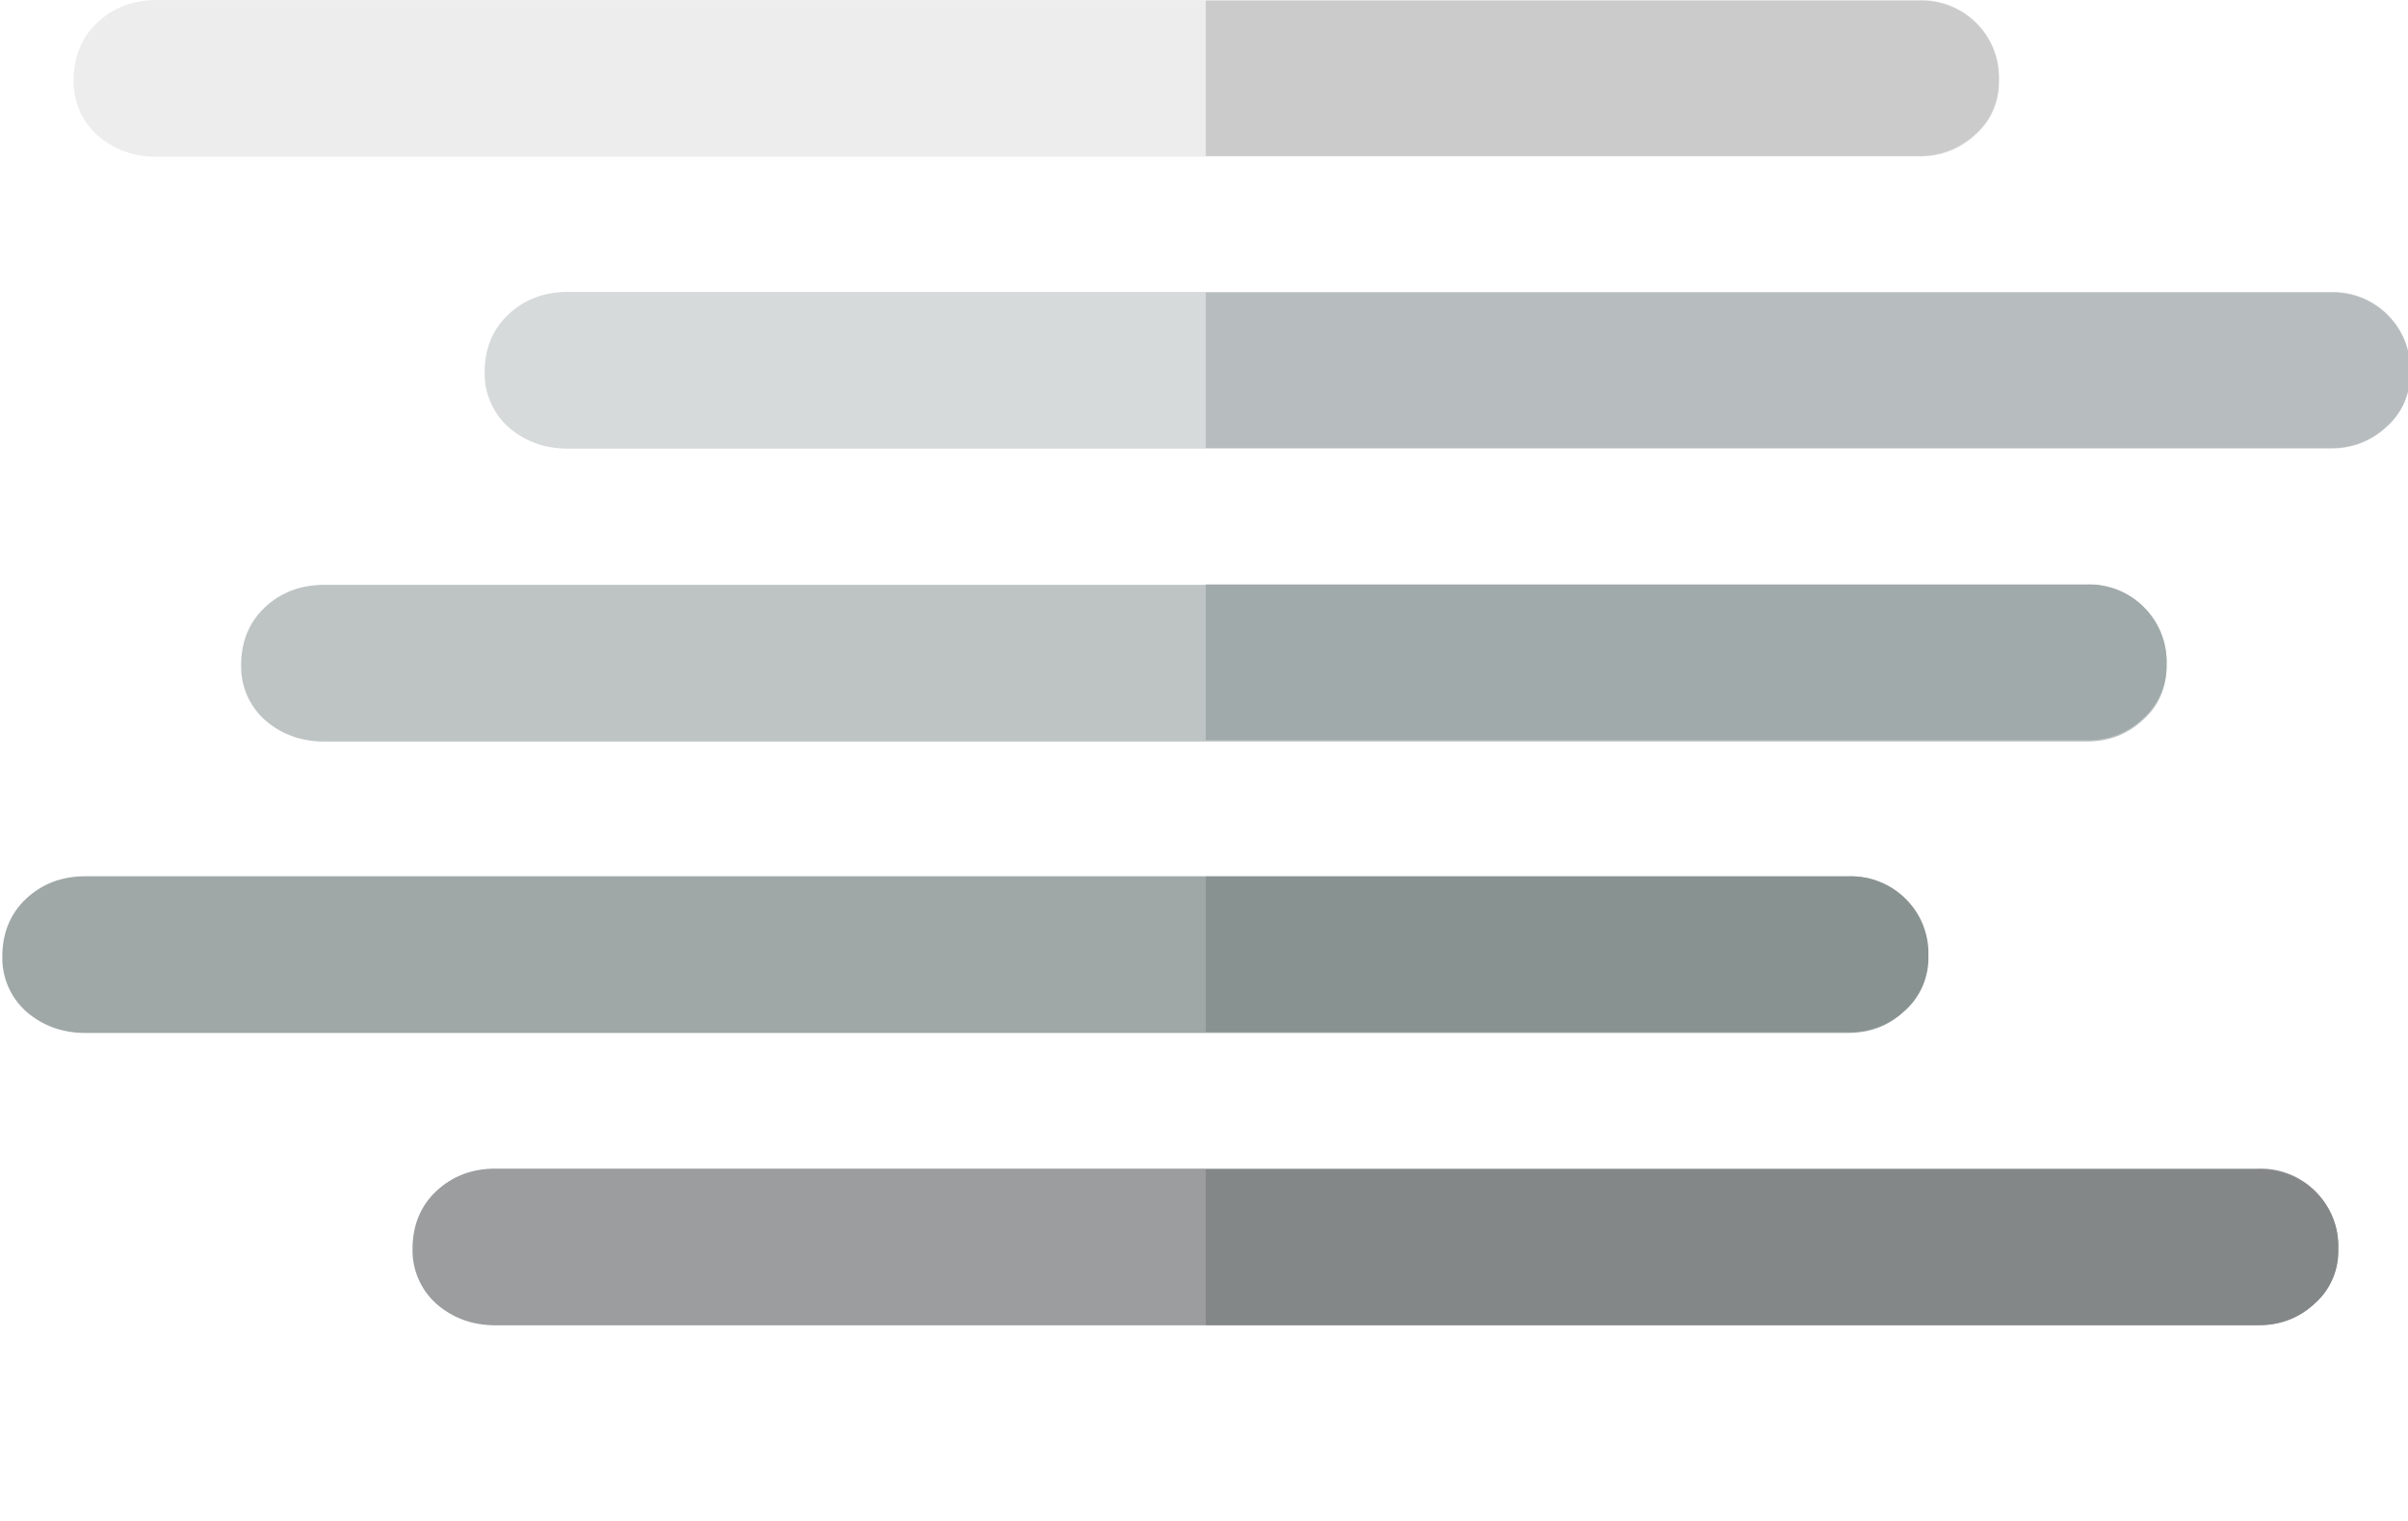
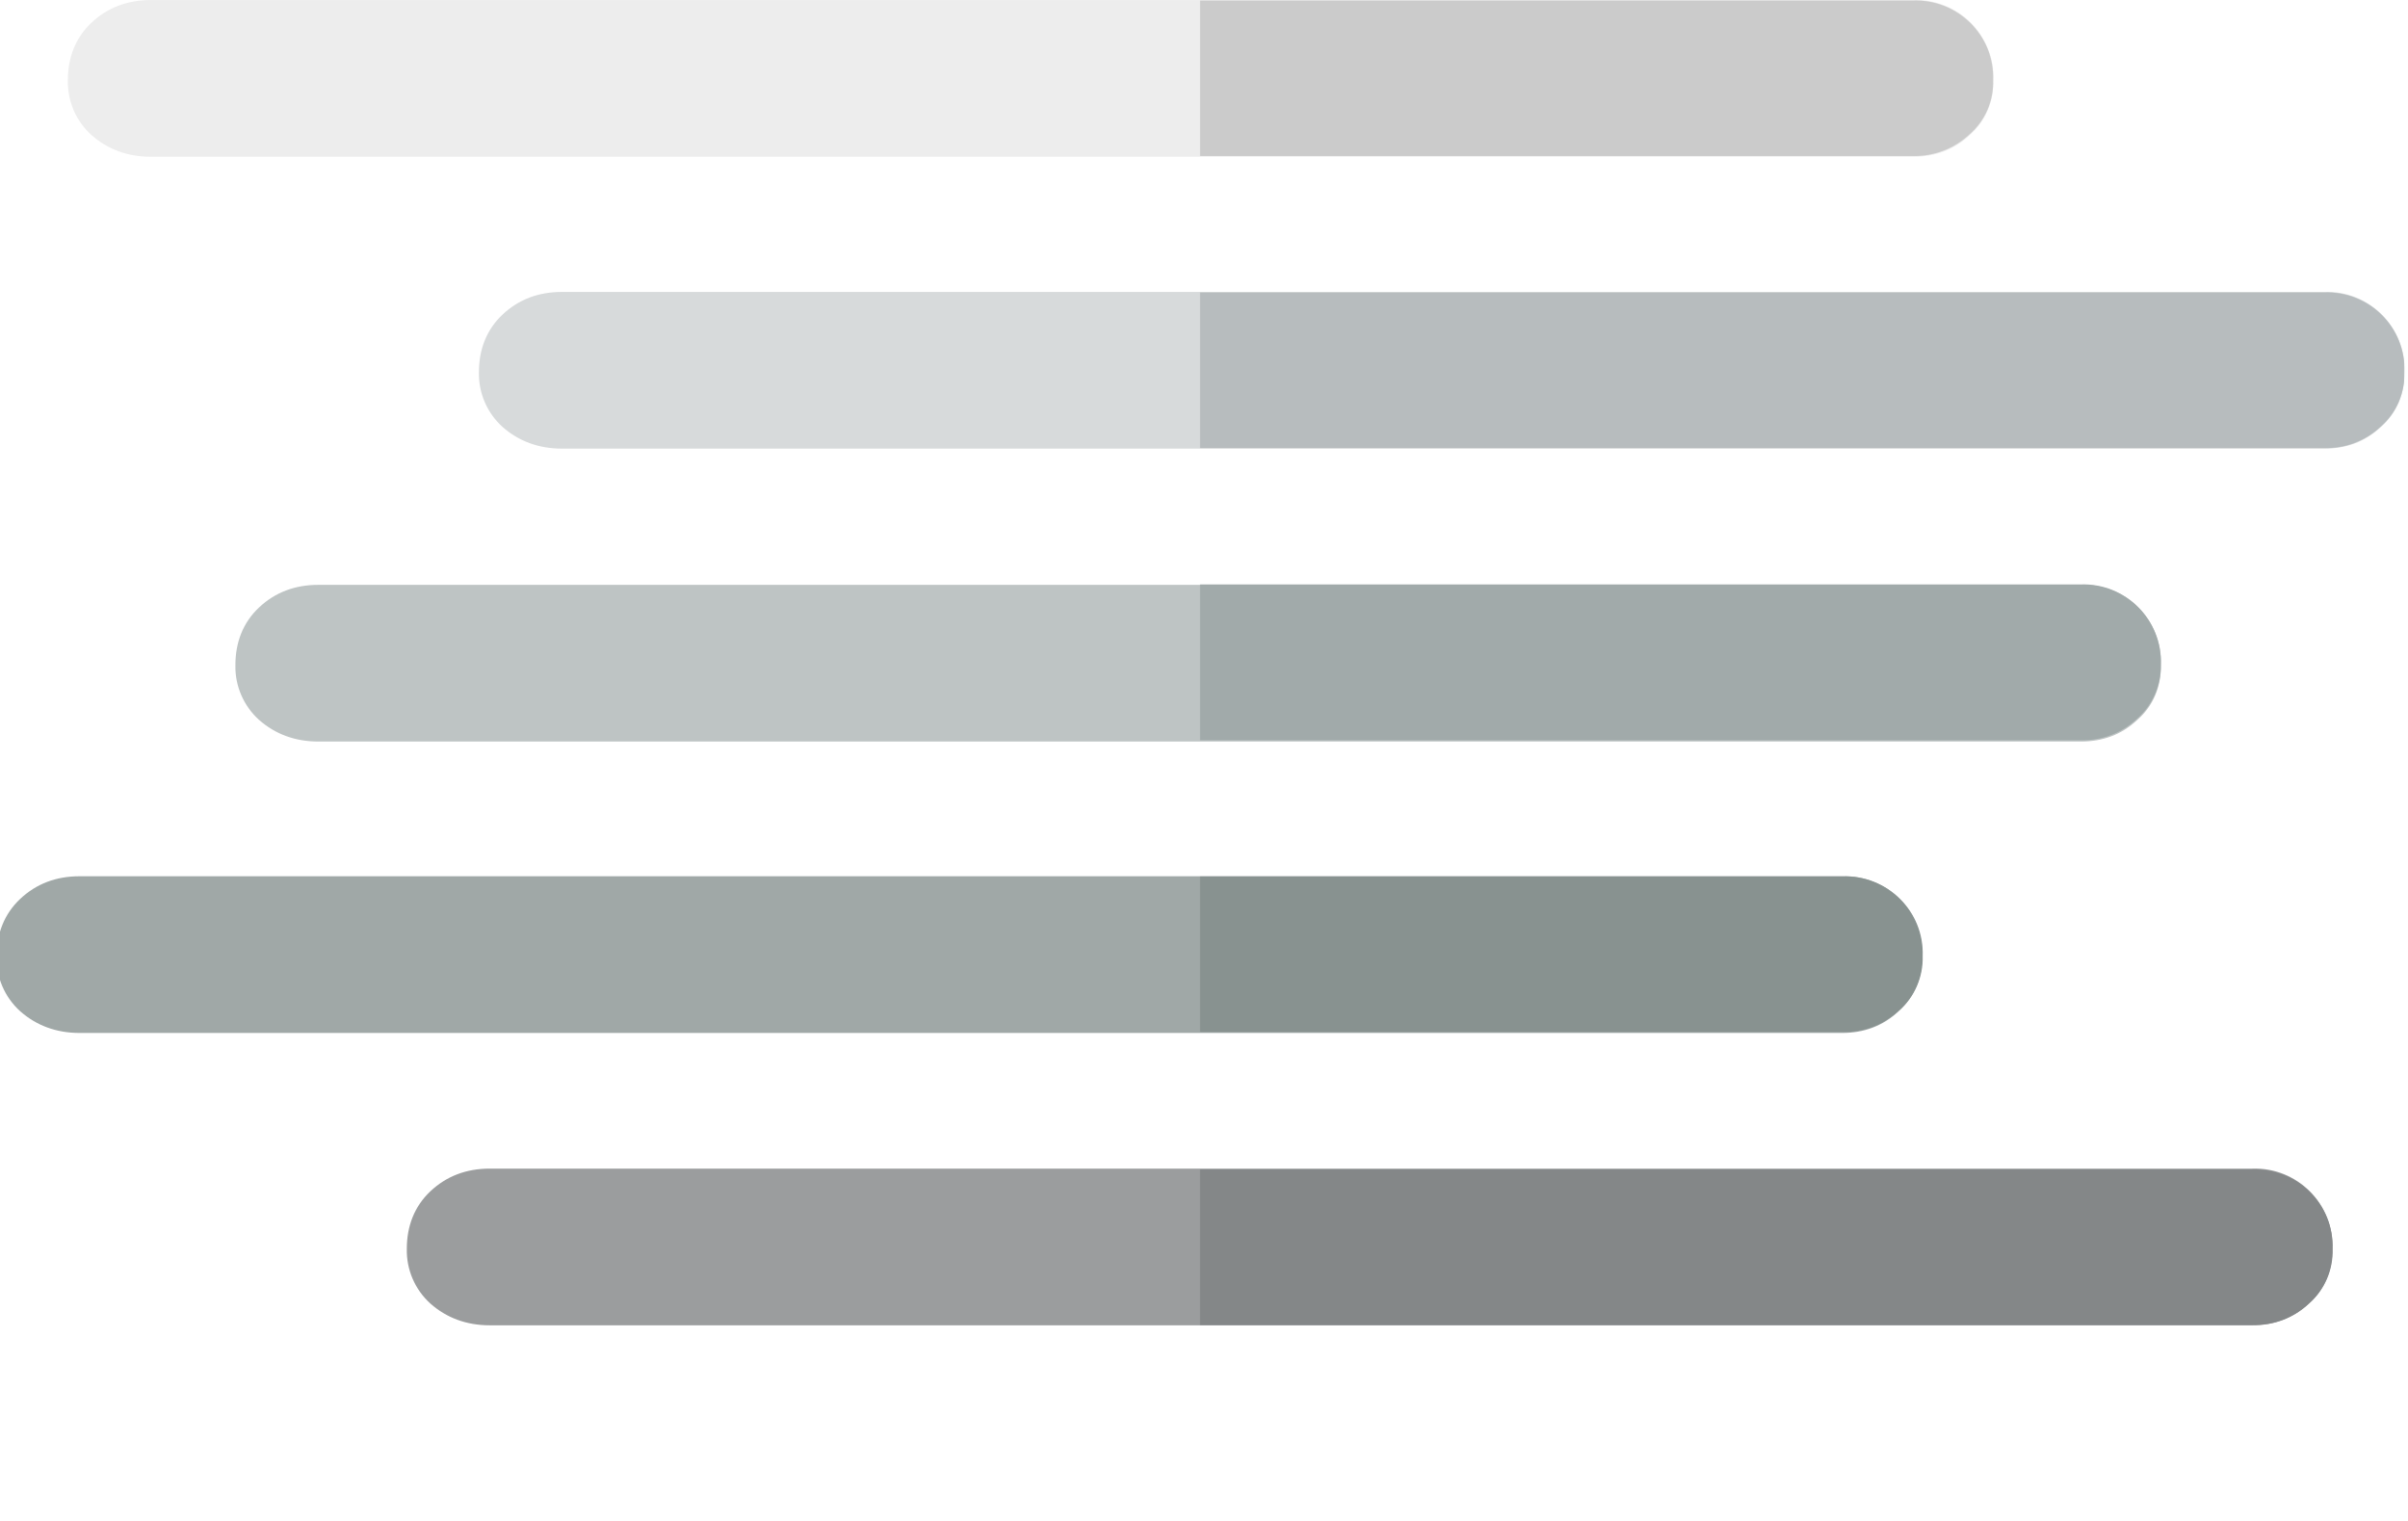
- <svg xmlns="http://www.w3.org/2000/svg" viewBox="-0.2 0 210.6 132.952" width="210.6" height="132.952">
+ <svg xmlns="http://www.w3.org/2000/svg" viewBox="0.3 0 210.6 132.952" width="210.6" height="132.952">
  <defs>
    <clipPath id="clip-path" transform="translate(0 -11.67)">
      <rect class="cls-1" x="105.79" width="106" height="140" style="fill: none;" />
    </clipPath>
    <clipPath id="clip-1" transform="translate(0 -11.67)">
      <rect class="cls-1" x="105.79" width="106" height="140" style="fill: none;" />
    </clipPath>
  </defs>
  <g transform="matrix(8.255349, 0, 0, 8.255349, -21.79252, -89.92937)" style="">
    <path d="M 3.395 11.744 C 3.395 11.504 3.475 11.294 3.645 11.134 C 3.815 10.974 4.025 10.894 4.275 10.894 L 22.945 10.894 C 23.421 10.877 23.812 11.268 23.795 11.744 C 23.795 11.974 23.715 12.174 23.545 12.324 C 23.375 12.484 23.175 12.554 22.945 12.554 L 4.275 12.554 C 4.025 12.554 3.815 12.474 3.645 12.324 C 3.481 12.176 3.39 11.964 3.395 11.744 Z" style="fill-rule: nonzero; paint-order: fill; fill: rgb(237, 237, 237);" />
    <path d="M 7.75 14.836 C 7.75 14.596 7.83 14.386 8 14.226 C 8.17 14.066 8.38 13.986 8.63 13.986 L 27.3 13.986 C 27.776 13.969 28.167 14.36 28.15 14.836 C 28.15 15.066 28.07 15.266 27.9 15.416 C 27.73 15.576 27.53 15.646 27.3 15.646 L 8.63 15.646 C 8.38 15.646 8.17 15.566 8 15.416 C 7.836 15.268 7.745 15.056 7.75 14.836 Z" style="fill-rule: nonzero; paint-order: fill; fill: rgb(215, 218, 219);" />
    <path d="M 5.17 17.939 C 5.17 17.699 5.25 17.489 5.42 17.329 C 5.59 17.169 5.8 17.089 6.05 17.089 L 24.72 17.089 C 25.196 17.072 25.587 17.463 25.57 17.939 C 25.57 18.169 25.49 18.369 25.32 18.519 C 25.15 18.679 24.95 18.749 24.72 18.749 L 6.05 18.749 C 5.8 18.749 5.59 18.669 5.42 18.519 C 5.256 18.371 5.165 18.159 5.17 17.939 Z" style="fill-rule: nonzero; paint-order: fill; fill: rgb(190, 196, 196);" />
    <path d="M 6.986 24.123 C 6.986 23.883 7.066 23.673 7.236 23.513 C 7.406 23.353 7.616 23.273 7.866 23.273 L 26.536 23.273 C 27.012 23.256 27.403 23.647 27.386 24.123 C 27.386 24.353 27.306 24.553 27.136 24.703 C 26.966 24.863 26.766 24.933 26.536 24.933 L 7.866 24.933 C 7.616 24.933 7.406 24.853 7.236 24.703 C 7.072 24.555 6.981 24.343 6.986 24.123 Z" style="fill-rule: nonzero; paint-order: fill; fill: rgb(155, 157, 158);" />
    <path d="M 2.64 21.026 C 2.64 20.786 2.72 20.576 2.89 20.416 C 3.06 20.256 3.27 20.176 3.52 20.176 L 22.19 20.176 C 22.666 20.159 23.057 20.55 23.04 21.026 C 23.04 21.256 22.96 21.456 22.79 21.606 C 22.62 21.766 22.42 21.836 22.19 21.836 L 3.52 21.836 C 3.27 21.836 3.06 21.756 2.89 21.606 C 2.726 21.458 2.635 21.246 2.64 21.026 Z" style="fill-rule: nonzero; paint-order: fill; fill: rgb(160, 168, 167);" />
  </g>
  <g class="cls-2" style="clip-path: url(#clip-path);" transform="matrix(0.993397, 0, 0, 0.963576, 0.163882, 9.296662)">
    <path class="cls-3" d="M 6.079 -2.382 C 6.022 -4.33 6.779 -6.209 8.159 -7.553 C 9.573 -8.916 11.457 -9.651 13.399 -9.597 L 168.549 -9.597 C 172.503 -9.736 175.745 -6.423 175.609 -2.382 C 175.674 -0.504 174.91 1.304 173.529 2.545 C 172.183 3.85 170.385 4.556 168.529 4.507 L 13.399 4.507 C 11.473 4.551 9.602 3.85 8.159 2.545 C 6.8 1.288 6.041 -0.509 6.079 -2.382 Z" style="fill: rgb(203, 203, 203);" />
    <path class="cls-4" d="M 42.279 24.131 C 42.222 22.178 42.978 20.293 44.359 18.945 C 45.773 17.582 47.657 16.846 49.599 16.899 L 204.749 16.899 C 208.713 16.748 211.967 20.074 211.819 24.131 C 211.879 26.008 211.116 27.817 209.739 29.062 C 208.395 30.37 206.594 31.073 204.739 31.015 L 49.599 31.015 C 47.674 31.059 45.803 30.363 44.359 29.062 C 42.999 27.803 42.241 26.004 42.279 24.131 Z" style="fill: rgb(183, 188, 190);" />
    <path class="cls-5" d="M 20.879 50.66 C 20.819 48.698 21.576 46.802 22.958 45.45 C 24.372 44.08 26.255 43.341 28.197 43.394 L 183.314 43.394 C 187.27 43.254 190.512 46.592 190.371 50.66 C 190.419 52.532 189.658 54.331 188.292 55.572 C 186.948 56.887 185.148 57.593 183.294 57.535 L 28.216 57.535 C 26.293 57.576 24.424 56.877 22.978 55.572 C 21.624 54.321 20.859 52.531 20.879 50.66 Z" style="fill: rgb(161, 170, 170);" />
    <path class="cls-6" d="M 35.979 103.721 C 35.917 101.768 36.67 99.881 38.049 98.534 C 39.464 97.171 41.347 96.436 43.289 96.488 L 198.439 96.488 C 202.397 96.349 205.641 99.672 205.499 103.721 C 205.558 105.596 204.8 107.402 203.429 108.652 C 202.081 109.954 200.283 110.657 198.429 110.605 L 43.289 110.605 C 41.365 110.645 39.496 109.948 38.049 108.652 C 36.69 107.393 35.934 105.593 35.979 103.721 Z" style="fill: rgb(132, 135, 136);" />
    <path class="cls-7" d="M -0.121 77.134 C -0.184 75.18 0.573 73.289 1.959 71.943 C 3.37 70.58 5.25 69.844 7.189 69.897 L 162.339 69.897 C 166.3 69.747 169.552 73.068 169.409 77.124 C 169.465 79.001 168.703 80.811 167.329 82.059 C 165.982 83.362 164.183 84.064 162.329 84.013 L 7.189 84.013 C 5.268 84.057 3.4 83.36 1.959 82.059 C 0.598 80.805 -0.161 79.005 -0.121 77.134 Z" style="fill: rgb(136, 146, 144);" />
    <g class="cls-2" style="clip-path: url(#clip-1);" transform="matrix(8.565751, 0, 0, 8.565751, -907.1535, 125.4744)">
      <path class="cls-3" d="M 6.27 18.73 C 6.213 16.824 6.969 14.985 8.35 13.67 C 9.764 12.337 175.936 14.776 175.8 18.73 C 175.865 20.567 175.101 22.337 173.72 23.55 C 172.374 24.828 170.575 25.518 168.72 25.47 L 13.59 25.47 C 11.664 25.513 9.793 24.827 8.35 23.55 C 6.991 22.321 6.232 20.562 6.27 18.73 Z" transform="translate(0 -11.67)" style="fill: rgb(237, 237, 237);" />
      <path class="cls-4" d="M42.46,44.43a6.73,6.73,0,0,1,2.08-5.07,7.36,7.36,0,0,1,5.24-2H204.93A6.82,6.82,0,0,1,212,44.43a6.16,6.16,0,0,1-2.08,4.82,6.94,6.94,0,0,1-5,1.91H49.78a7.66,7.66,0,0,1-5.24-1.91A6.32,6.32,0,0,1,42.46,44.43Z" transform="translate(0 -11.67)" style="fill: rgb(215, 218, 219);" />
      <path class="cls-5" d="M21,70.22a6.71,6.71,0,0,1,2.08-5.07,7.35,7.35,0,0,1,5.24-2H183.49a6.83,6.83,0,0,1,7.06,7.07A6.16,6.16,0,0,1,188.47,75a6.94,6.94,0,0,1-5,1.91H28.34A7.69,7.69,0,0,1,23.1,75,6.33,6.33,0,0,1,21,70.22Z" transform="translate(0 -11.67)" style="fill: rgb(190, 196, 196);" />
      <path class="cls-6" d="M36.12,121.61a6.71,6.71,0,0,1,2.07-5.07,7.37,7.37,0,0,1,5.24-2H198.58a6.83,6.83,0,0,1,7.06,7.07,6.19,6.19,0,0,1-2.07,4.82,7,7,0,0,1-5,1.91H43.43a7.71,7.71,0,0,1-5.24-1.91A6.29,6.29,0,0,1,36.12,121.61Z" transform="translate(0 -11.67)" style="fill: rgb(155, 157, 158);" />
      <path class="cls-7" d="M0,95.87A6.68,6.68,0,0,1,2.08,90.8a7.34,7.34,0,0,1,5.23-2H162.46a6.82,6.82,0,0,1,7.07,7.06,6.19,6.19,0,0,1-2.08,4.82,7,7,0,0,1-5,1.91H7.31a7.64,7.64,0,0,1-5.23-1.91A6.28,6.28,0,0,1,0,95.87Z" transform="translate(0 -11.67)" style="fill: rgb(160, 168, 167);" />
    </g>
  </g>
</svg>
